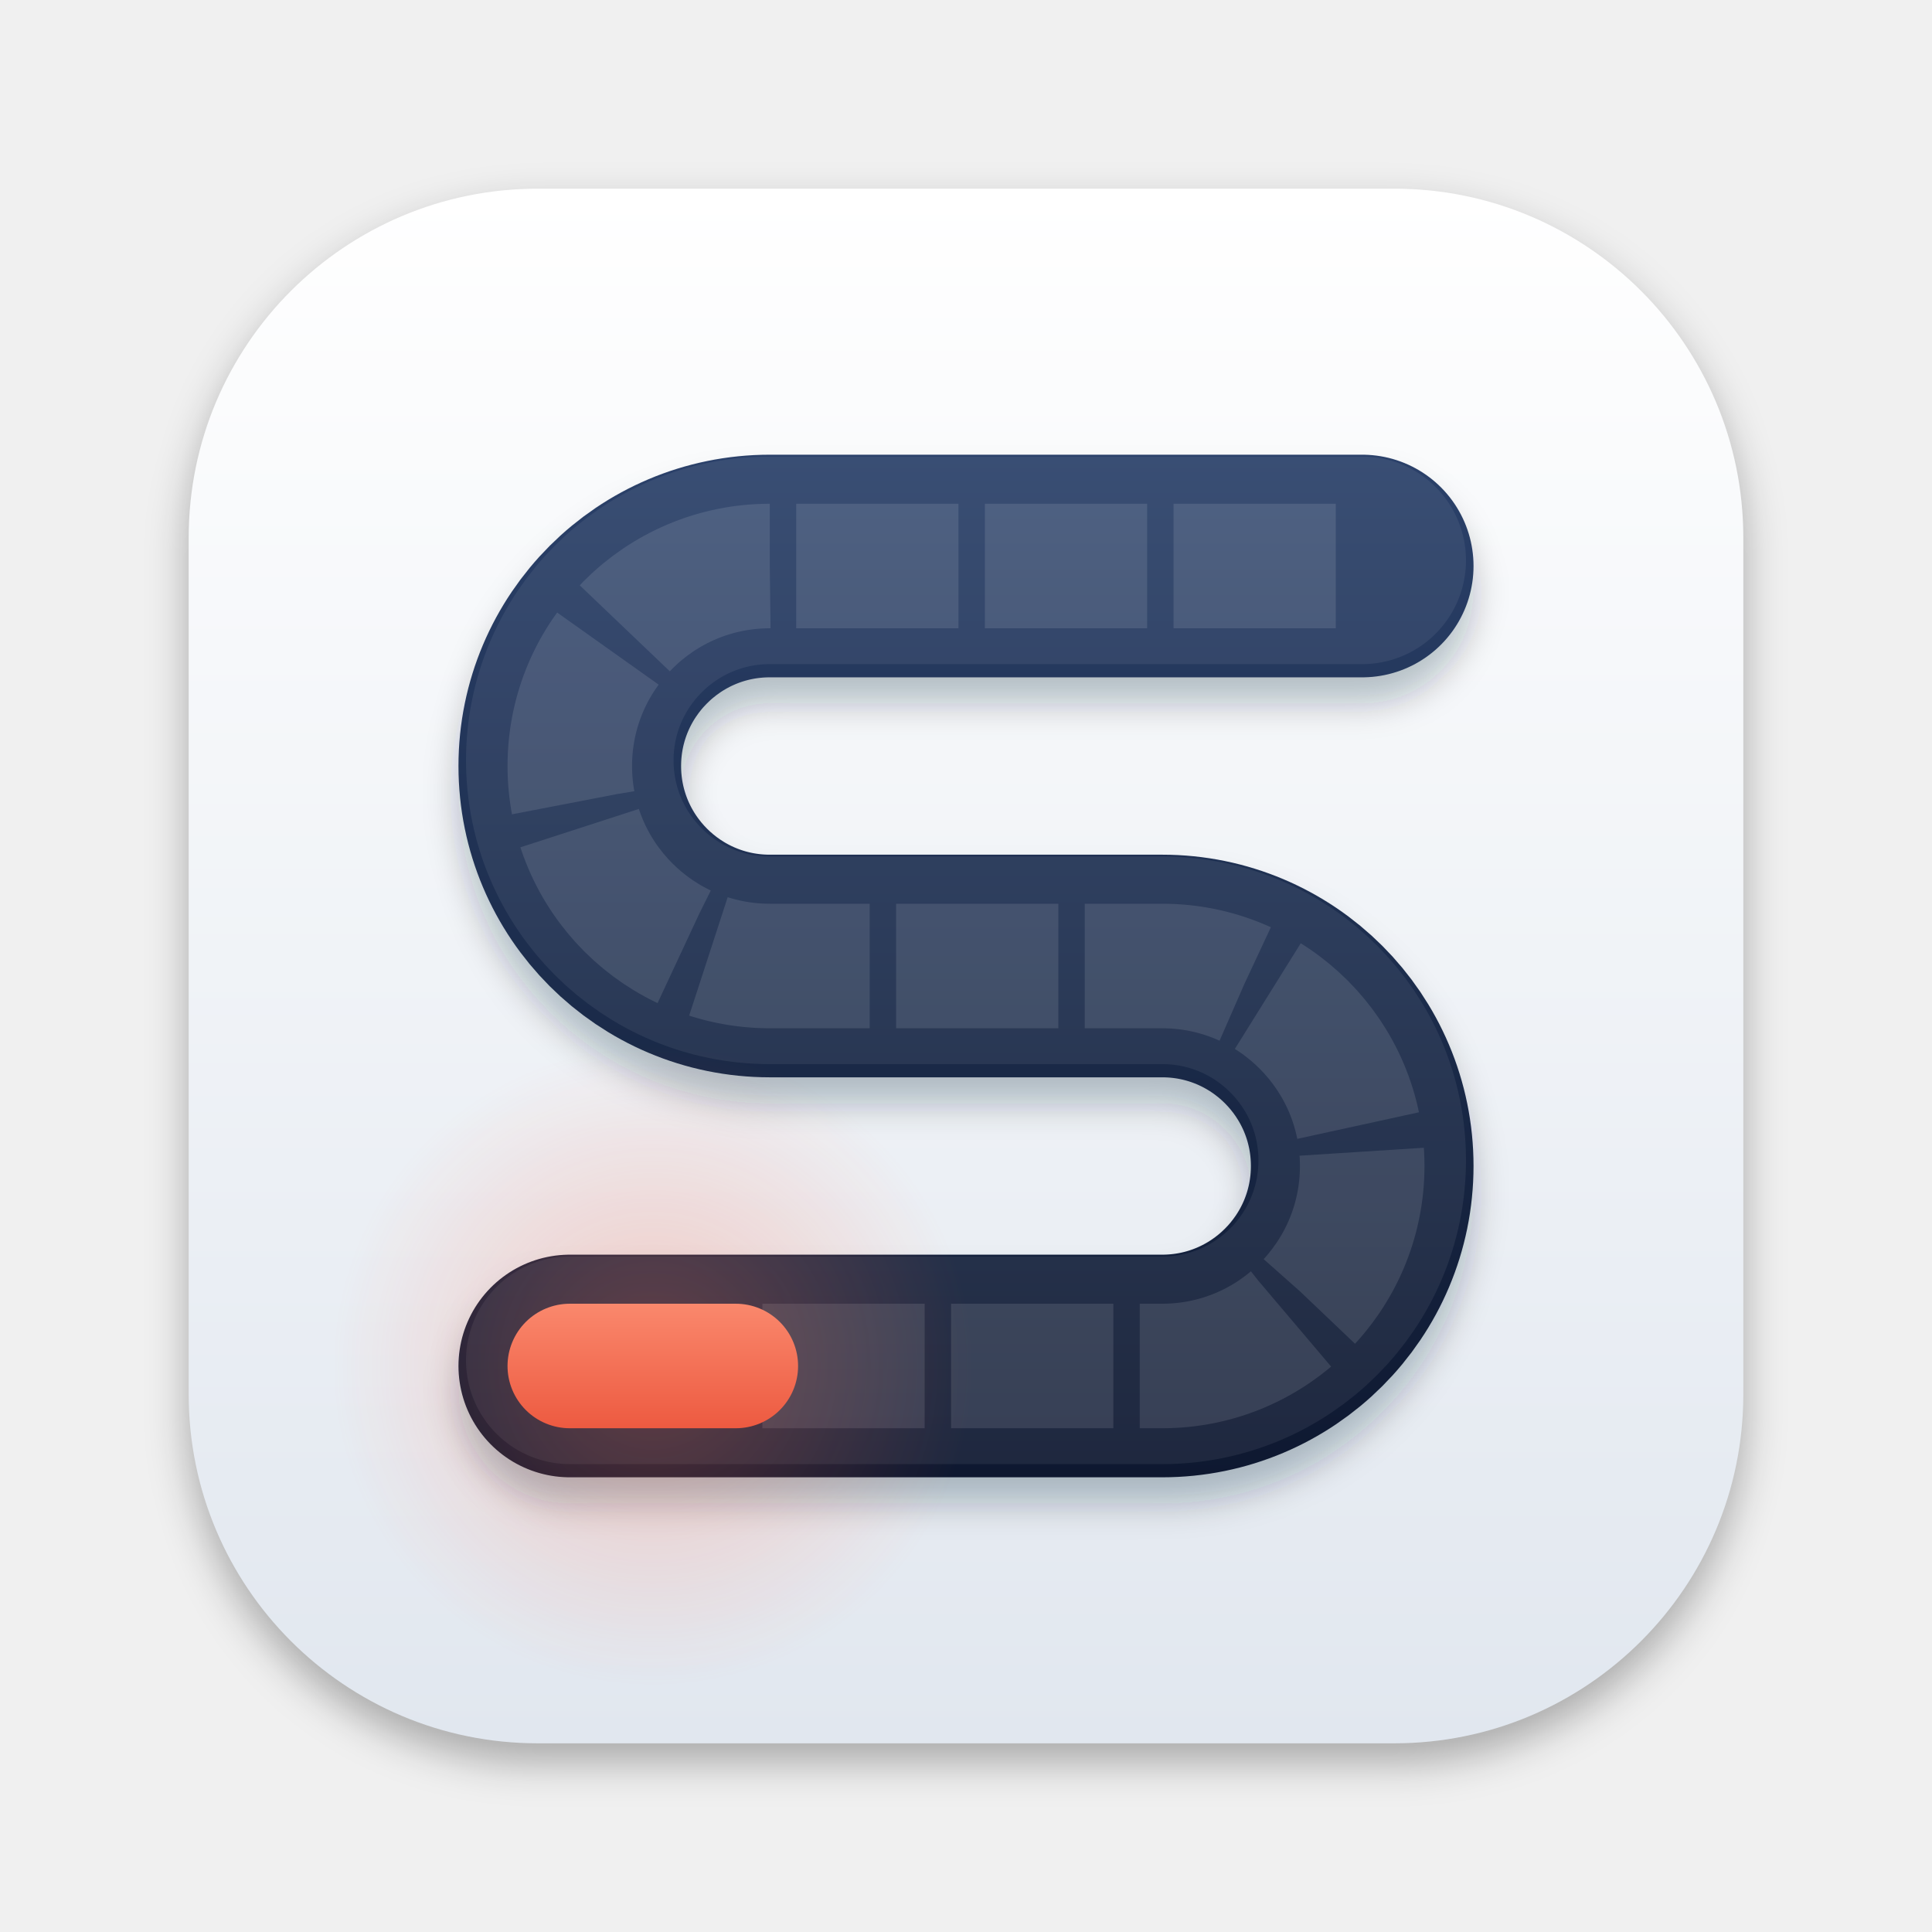
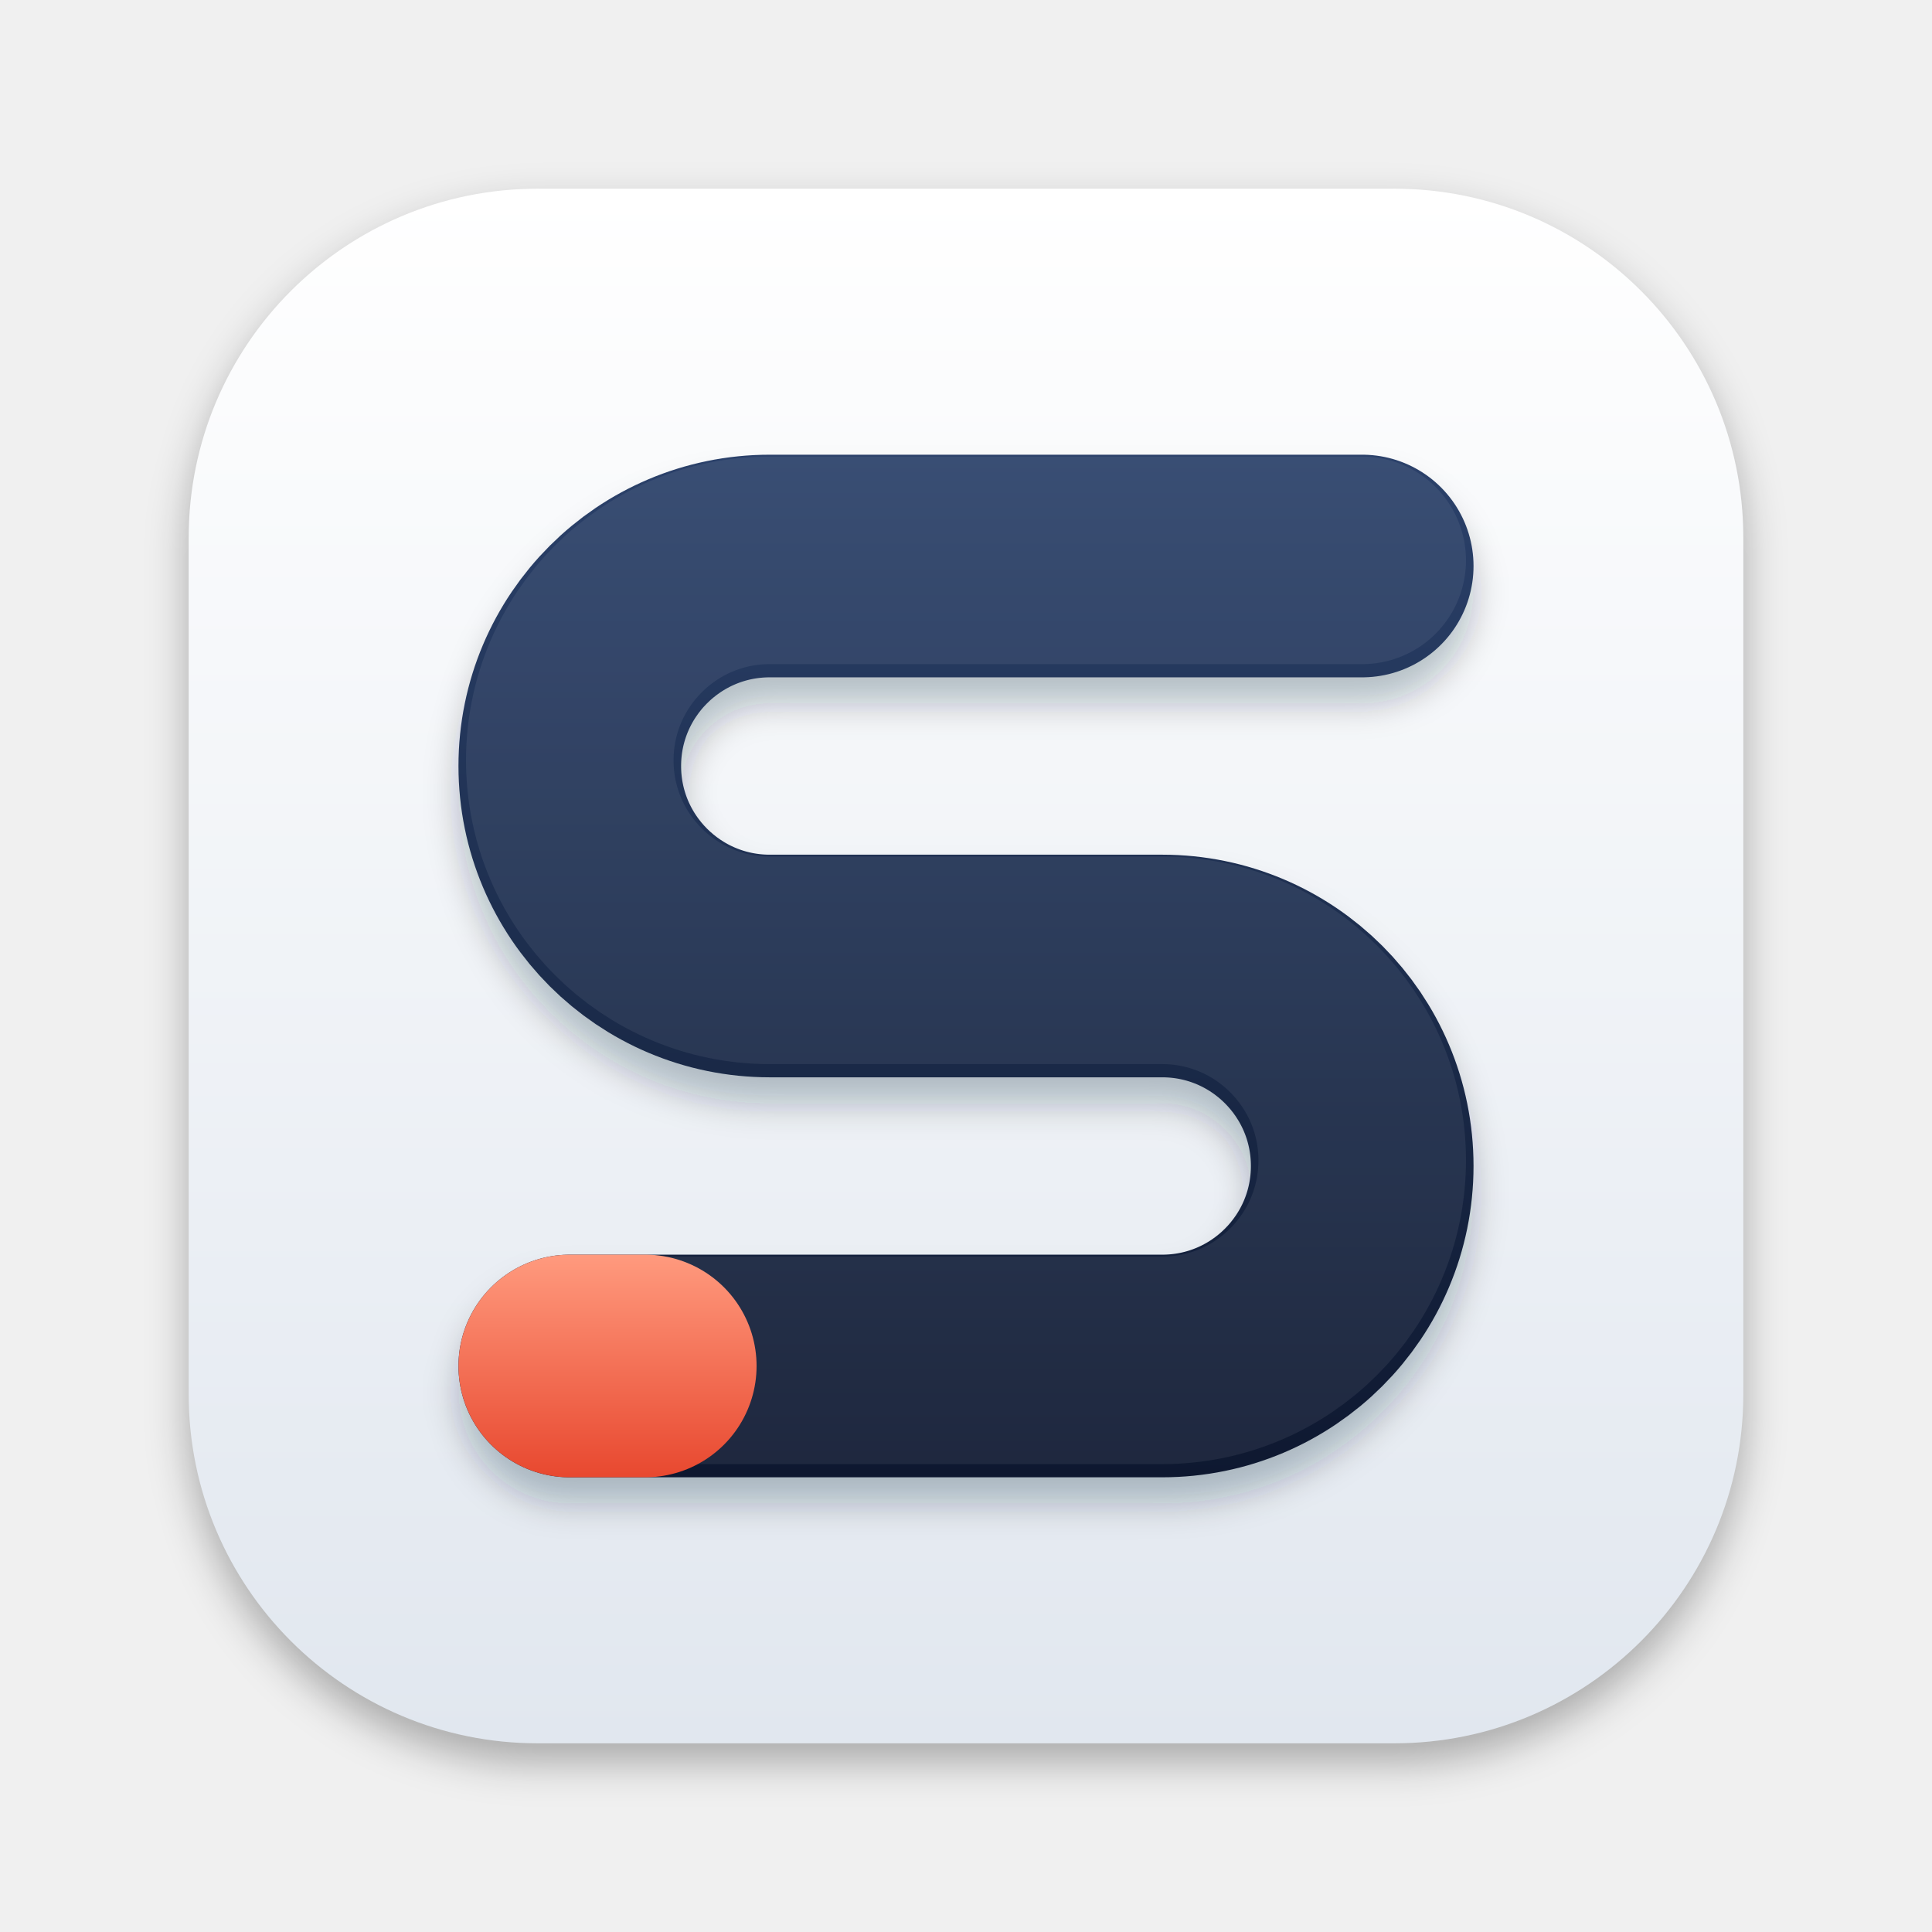
<svg xmlns="http://www.w3.org/2000/svg" width="1024" height="1024" viewBox="0 0 1024 1024">
  <defs>
    <clipPath id="stage">
      <rect x="100" y="100" width="824" height="824" rx="185" />
    </clipPath>
    <linearGradient id="ground" x1="512" y1="100" x2="512" y2="924" gradientUnits="userSpaceOnUse">
      <stop stop-color="#FFFFFF" />
      <stop offset="1" stop-color="#E1E7EF" />
    </linearGradient>
    <linearGradient id="ink" x1="512" y1="241" x2="512" y2="783" gradientUnits="userSpaceOnUse">
      <stop stop-color="#2B416A" />
      <stop offset="0.55" stop-color="#1B2B4A" />
      <stop offset="1" stop-color="#0E1830" />
    </linearGradient>
    <linearGradient id="coral" x1="512" y1="665" x2="512" y2="783" gradientUnits="userSpaceOnUse">
      <stop stop-color="#FF9A7E" />
      <stop offset="1" stop-color="#E8482F" />
    </linearGradient>
    <radialGradient id="coralGlow" cx="0" cy="0" r="1" gradientUnits="userSpaceOnUse" gradientTransform="translate(346 724) scale(170)">
      <stop stop-color="#FF6A4A" stop-opacity="0.30" />
      <stop offset="1" stop-color="#FF6A4A" stop-opacity="0" />
    </radialGradient>
    <filter id="stageShadow" x="-20%" y="-20%" width="140%" height="140%">
      <feGaussianBlur stdDeviation="11" />
    </filter>
    <filter id="stripShadow" x="-30%" y="-30%" width="160%" height="160%">
      <feGaussianBlur stdDeviation="9" />
    </filter>
  </defs>
  <rect x="100" y="110" width="824" height="824" rx="185" fill="#000000" fill-opacity="0.30" filter="url(#stageShadow)" />
  <g clip-path="url(#stage)">
    <rect x="100" y="100" width="824" height="824" fill="url(#ground)" />
    <g filter="url(#stripShadow)" transform="translate(0 14)">
      <path d="M722 300H408A106 106 0 0 0 302 406A106 106 0 0 0 408 512H616A106 106 0 0 1 722 618A106 106 0 0 1 616 724H302" fill="none" stroke-width="118" stroke-linecap="round" stroke-linejoin="round" stroke="#0E1830" stroke-opacity="0.26" />
    </g>
    <path d="M722 300H408A106 106 0 0 0 302 406A106 106 0 0 0 408 512H616A106 106 0 0 1 722 618A106 106 0 0 1 616 724H302" fill="none" stroke-width="118" stroke-linecap="round" stroke-linejoin="round" stroke="url(#ink)" />
    <path d="M722 300H408A106 106 0 0 0 302 406A106 106 0 0 0 408 512H616A106 106 0 0 1 722 618A106 106 0 0 1 616 724H302" fill="none" stroke="#FFFFFF" stroke-opacity="0.07" stroke-width="110" stroke-linecap="round" stroke-linejoin="round" transform="translate(0 -3)" />
-     <path d="M722 300H408A106 106 0 0 0 302 406A106 106 0 0 0 408 512H616A106 106 0 0 1 722 618A106 106 0 0 1 616 724H404" fill="none" stroke="#FFFFFF" stroke-opacity="0.11" stroke-width="66" stroke-dasharray="86 14" stroke-dashoffset="86" />
-     <circle cx="346" cy="724" r="170" fill="url(#coralGlow)" />
-     <path d="M390 724H302" fill="none" stroke="url(#coral)" stroke-width="66" stroke-linecap="round" />
+     <path d="M342 724H302" fill="none" stroke-width="118" stroke-linecap="round" stroke-linejoin="round" stroke="url(#coral)" />
  </g>
</svg>
